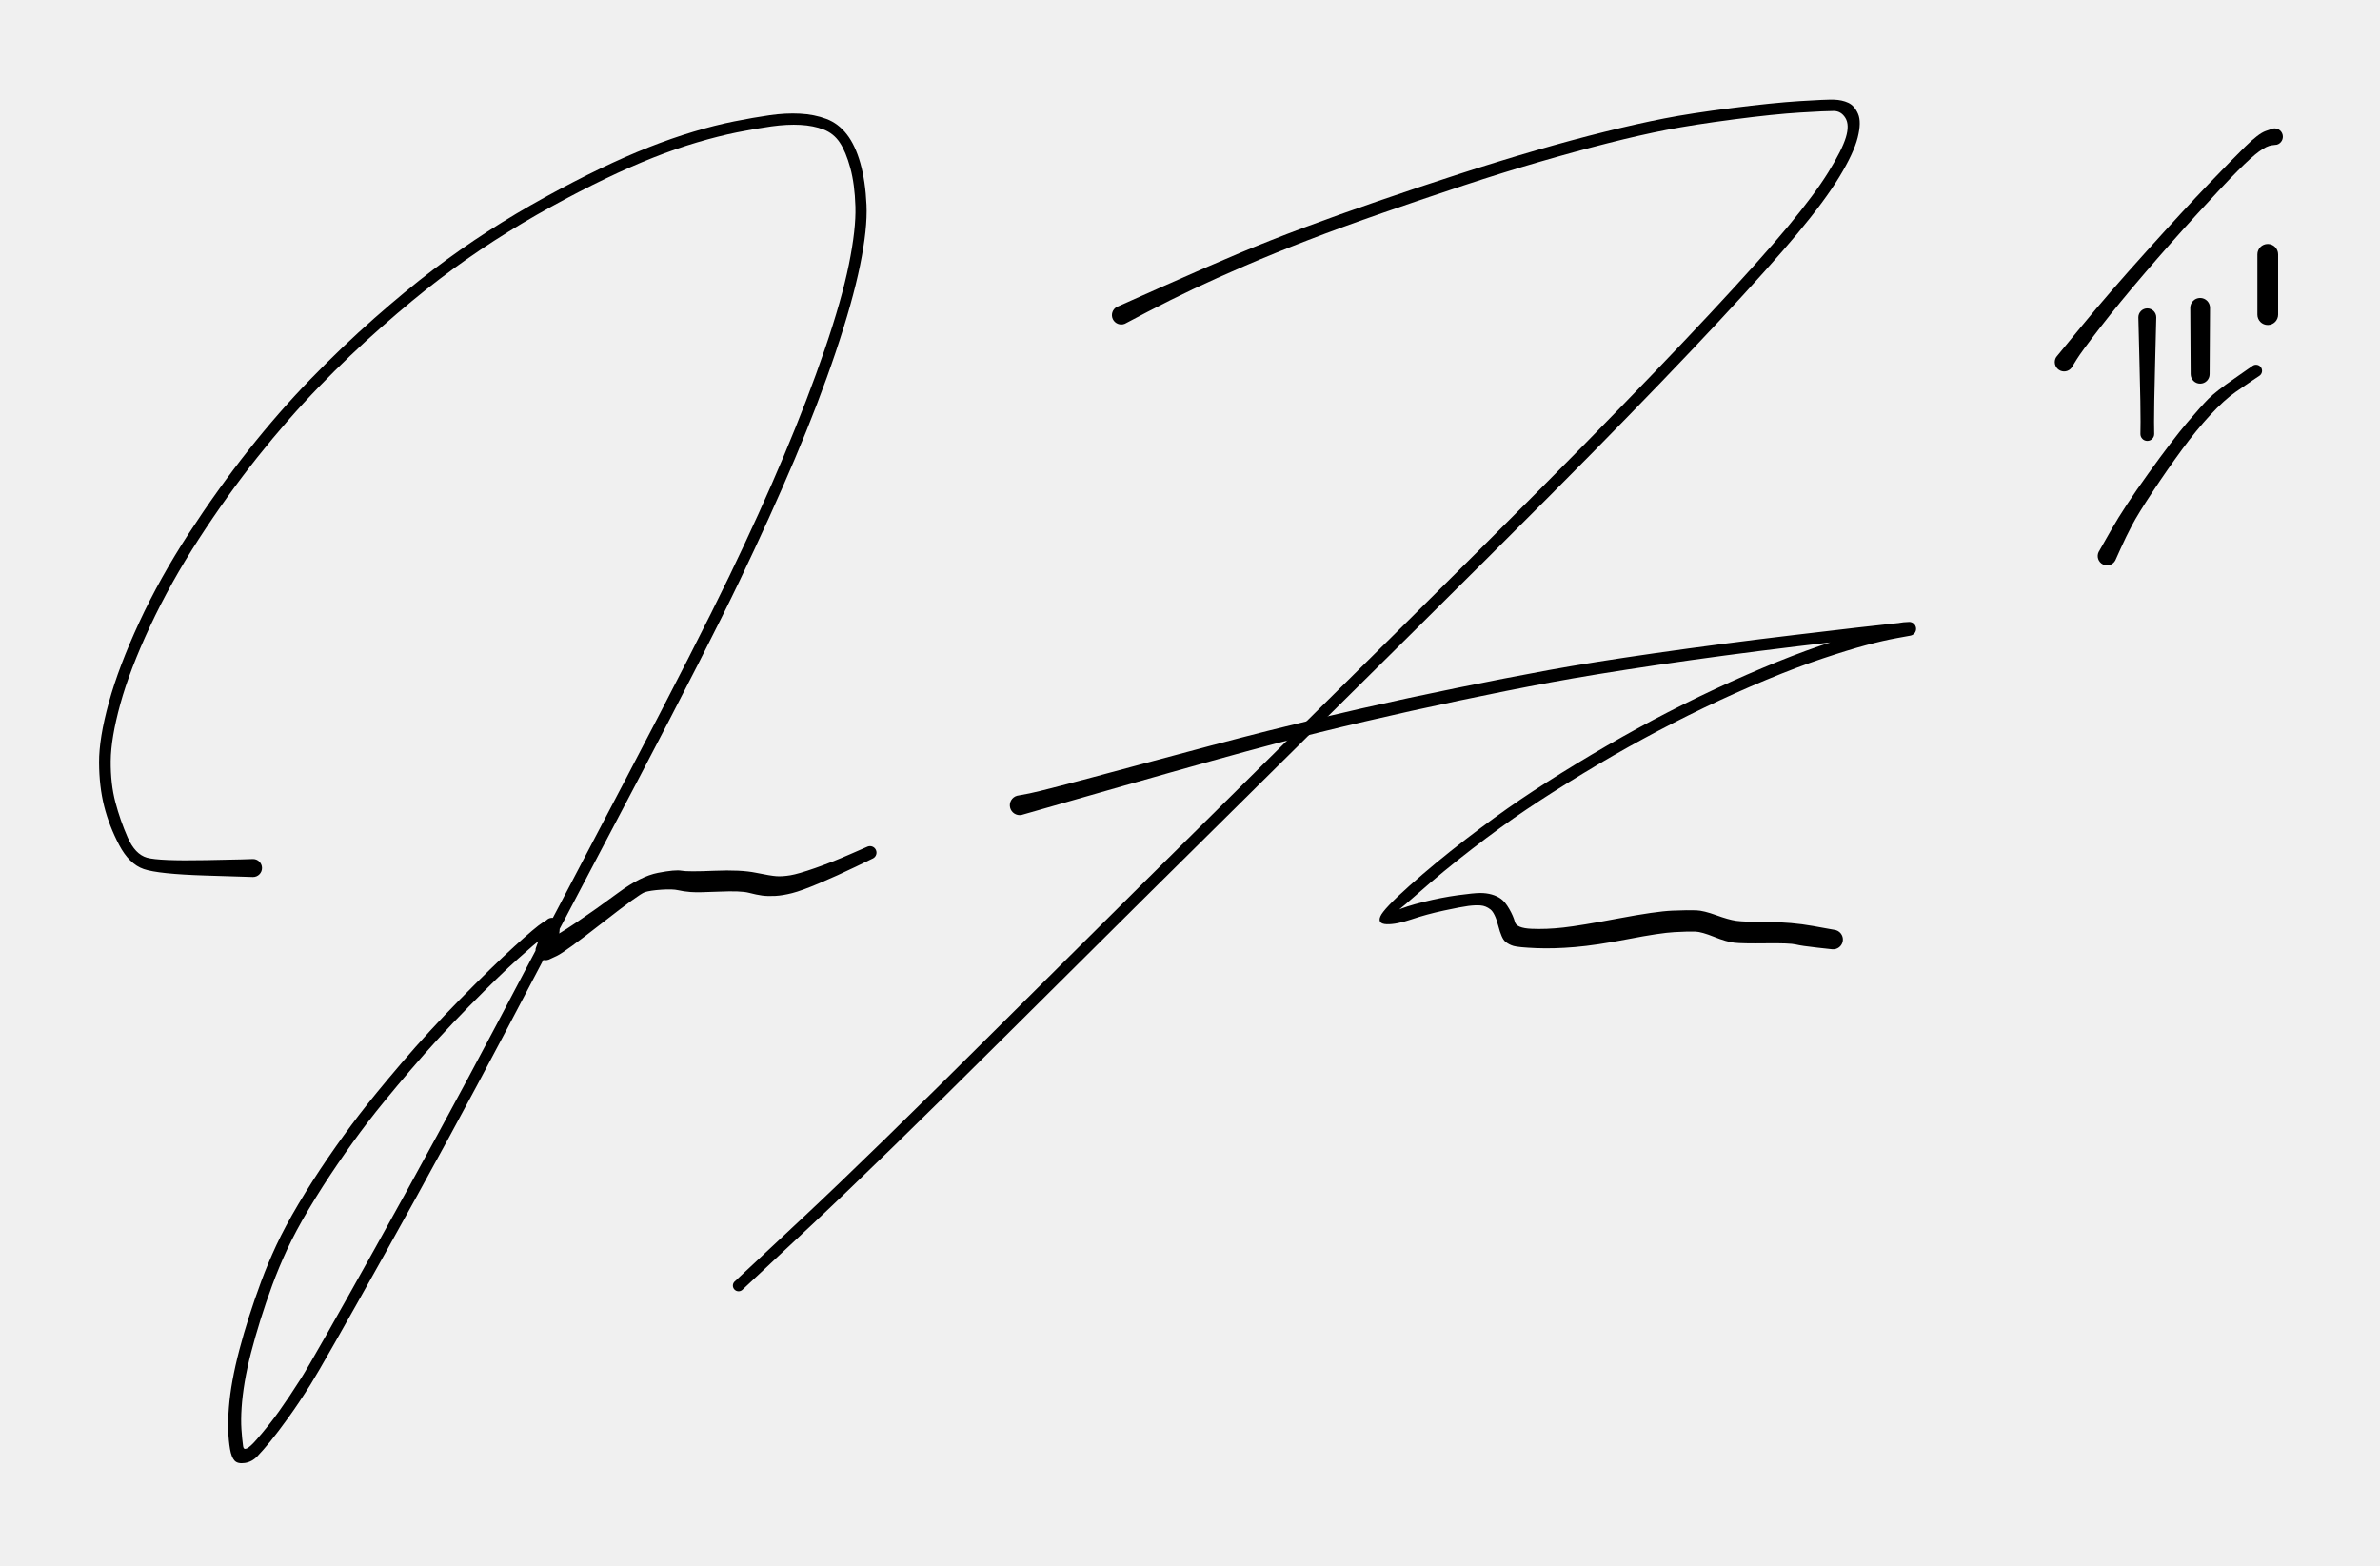
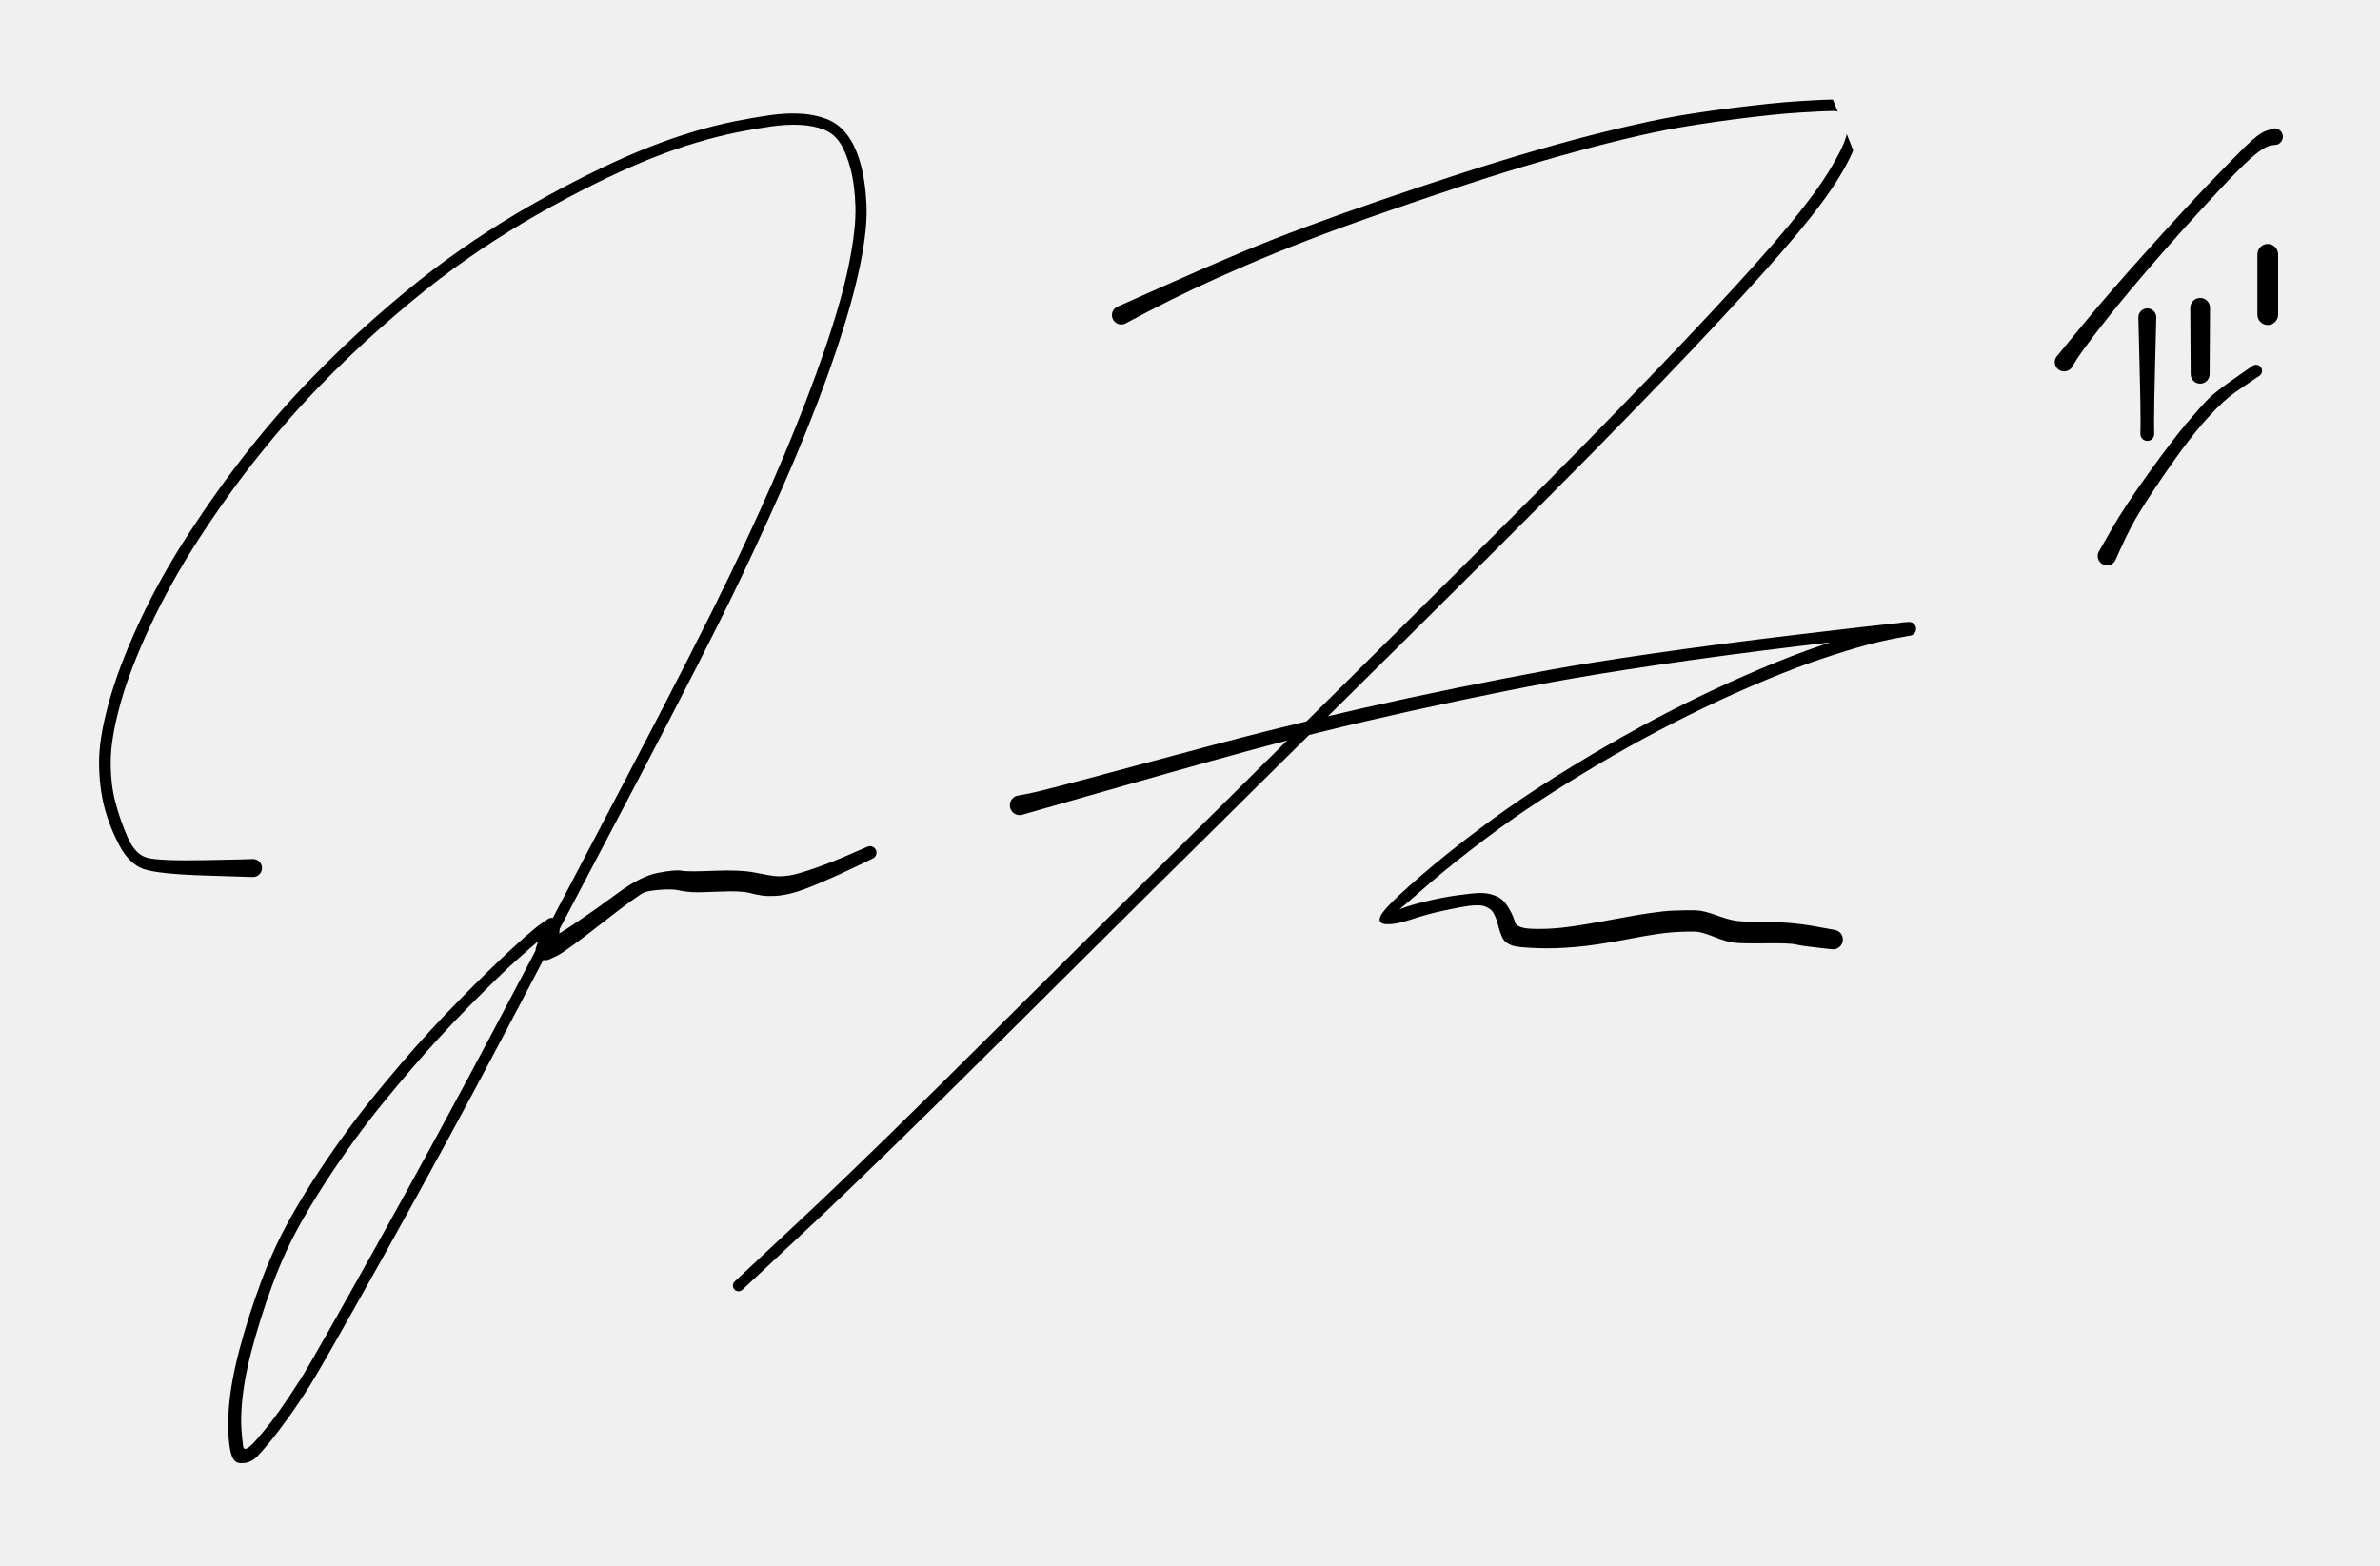
<svg xmlns="http://www.w3.org/2000/svg" viewBox="280.9 62.7 725.2 476.9" fill="currentColor" aria-hidden="true">
-   <path transform="translate(358.0 327.2)" d="M0,2.74 t-14.43,-.45 -18.86,-1.97 -7.49,-7.32 -4.58,-11.82 -1.55,-13.37 2.98,-18.28 9.26,-24.41 15.1,-27.07 18.12,-25.31 18.91,-21.65 19.36,-18.5 17.93,-14.81 16.77,-11.77 17.49,-10.44 16.76,-8.68 14.81,-6.52 13.57,-4.73 12.46,-3.15 10.78,-1.88 9.28,-.48 8.02,1.6 6.24,4.7 4.13,8.8 1.87,12.71 -1.97,18.44 -7.44,26.47 -12.49,32.61 -16.83,37.13 -31.25,61.25 -39.61,75.29 -37.05,68.21 -22.77,40.04 -6.73,10.06 -5.47,7.22 -3.98,4.57 -3.85,2.06 -3.12,-.72 -1.38,-3.51 -.54,-5.62 .19,-7.02 1.1,-8.28 2.09,-9.31 2.96,-10.15 3.71,-10.75 4.64,-11.08 6.72,-12.51 8.91,-13.93 9.45,-13.08 12.99,-15.86 18.02,-19.62 16.3,-15.88 8.76,-7.38 2.13,-1.32 a2.39,2.39 0 0 1 1.4,4.57 t-1.58,.57 -2.79,1.46 -6.69,5.77 -15.04,14.6 -17.83,19.43 -12.86,15.7 -9.32,12.92 -8.75,13.69 -6.56,12.23 -4.53,10.87 -3.61,10.6 -2.85,9.94 -1.94,8.97 -.95,7.88 -.05,6.55 .51,5.19 4.11,-2.06 6.85,-8.64 6.63,-9.91 22.7,-39.93 37.03,-68.15 39.58,-75.24 31.18,-61.1 16.75,-36.94 12.4,-32.29 7.35,-25.86 1.99,-17.65 -1.56,-11.78 -3.21,-7.73 -4.94,-3.97 -7.05,-1.4 -8.82,.45 -10.53,1.82 -12.17,3.07 -13.31,4.62 -14.61,6.44 -16.57,8.57 -17.28,10.31 -16.55,11.61 -17.74,14.65 -19.14,18.28 -18.7,21.4 -17.89,24.96 -14.85,26.6 -9.07,23.68 -2.92,17.37 1.42,12.55 3.74,10.73 5.89,6.18 17.93,.75 14.38,-.34 a2.74,2.74 0 0 1 0,5.48 ZM93.48,17.9 t-.09,1.27 -.84,4.01 -.74,2.76 a2.93,2.93 0 0 1 -5.67,-1.46 t1.31,-3.63 1.3,-3.64 a2.39,2.39 0 0 1 4.73,.69 ZM87.82,22.52 t2.27,-.89 8.34,-4.99 12.88,-9.13 12.08,-6.04 7.16,-.65 9.99,.02 12.66,.6 6.34,1.05 4.17,-.28 7.55,-2.19 10.6,-4.19 5.43,-2.37 a1.98,1.98 0 0 1 1.65,3.59 t-5.41,2.61 -10.88,4.93 -8.39,3.06 -5.19,.85 -3.93,-.11 -4.09,-.85 -8.98,-.34 -8.72,.12 -3.83,-.56 -5.07,-.16 -5.06,.75 -12.99,9.38 -13.8,10.02 -2.47,1.15 a2.93,2.93 0 0 1 -2.31,-5.38 Z" />
-   <path transform="translate(622.4 158.8)" d="M-1.24,-2.56 t14.13,-6.29 23.33,-10.15 19.47,-7.7 22.82,-8.16 24.69,-8.25 23.27,-7.16 21.02,-5.68 18.06,-4.05 20.62,-3.18 20.56,-2.1 10.58,-.45 4.37,.95 2.98,3.37 -.11,7.23 -5.59,11.97 -12.74,17.23 -24.1,26.91 -38.46,39.99 -81.66,81.37 -97.31,96.47 -59.22,57.73 -20.87,19.52 a1.73,1.73 0 0 1 -2.34,-2.53 t20.83,-19.49 59.16,-57.7 97.27,-96.48 81.58,-81.34 38.34,-39.9 23.85,-26.65 12.33,-16.59 5.33,-10.57 -.14,-5.91 -3.54,-2.13 -10.26,.47 -20.31,2.1 -20.37,3.18 -17.9,4.06 -20.88,5.7 -23.16,7.21 -24.57,8.33 -22.63,8.25 -19.26,7.84 -15.92,7.16 -13.8,6.87 -6.97,3.67 a2.85,2.85 0 0 1 -2.48,-5.12 Z" />
-   <path transform="translate(591.5 308.1)" d="M-.68,-2.93 t3.78,-.71 31.17,-8.12 41.68,-11 28.29,-6.77 29.03,-6.24 27.89,-5.42 32.67,-5.2 42.8,-5.58 28.75,-3.32 5.75,-.6 a2.1,2.1 0 0 1 .3,4.18 t-5.73,.24 -28.67,3.01 -42.63,5.69 -32.51,5.3 -27.78,5.53 -28.9,6.4 -28.14,6.98 -45.3,12.6 -31.09,8.89 a3.01,3.01 0 0 1 -1.36,-5.86 ZM271.49,-51.71 t-4.17,.76 -9.46,2.18 -13,3.99 -17.25,6.53 -18.97,8.5 -18.57,9.5 -18.51,10.66 -16.98,10.81 -16.59,12.03 -16.85,13.88 -8.54,6.65 2.16,-1.64 8.35,-2.7 10.48,-2.05 6.86,-.68 3.51,.46 2.84,1.35 2.47,3.03 1.74,4 5.03,2.06 9.7,-.38 16.72,-2.76 16.54,-2.38 7.27,-.1 6.07,1.48 6.08,1.71 9.6,.37 13.77,1.2 6.5,1.17 a2.98,2.98 0 0 1 -.66,5.93 t-4.62,-.51 -6.42,-.95 -9.05,-.35 -9.66,-.18 -6.18,-1.79 -5.71,-1.6 -6.36,.16 -14.13,2.12 -16.23,2.43 -11.86,.32 -6.8,-.65 -2.57,-1.36 -2.12,-4.83 -2.39,-4.96 -2.97,-1.2 -3.76,.15 -7.44,1.41 -9.88,2.69 -7.51,1.47 -1.97,-2.36 8.86,-9.34 17.05,-14.09 16.76,-12.19 17.11,-10.93 18.64,-10.79 18.7,-9.64 19.15,-8.67 17.44,-6.73 15.94,-4.92 9.78,-2.34 1.64,-.1 a2.1,2.1 0 0 1 .42,4.17 Z" />
-   <path transform="translate(935.2 159.4)" d="M2.73,0 t-.35,14.04 -.32,17.77 .04,3.74 a2.1,2.1 0 0 1 -4.2,0 t.04,-3.74 -.32,-17.77 -.35,-14.04 a2.73,2.73 0 0 1 5.46,0 Z" />
-   <path transform="translate(951.3 156.5)" d="M3.01,0 t-.06,10.11 -.06,10.1 a2.89,2.89 0 0 1 -5.78,0 t-.06,-10.1 -.06,-10.11 a3.01,3.01 0 0 1 6.02,0 Z" />
-   <path transform="translate(971.9 140.2)" d="M3.16,0 t0,9.18 0,9.19 a3.16,3.16 0 0 1 -6.32,0 t0,-9.19 0,-9.18 a3.16,3.16 0 0 1 6.32,0 Z" />
-   <path transform="translate(909.8 173.1)" d="M-2.35,-1.61 t7.95,-9.67 19.55,-22.55 18.89,-20.47 11.27,-11.5 6.16,-4.68 2.2,-.76 a2.54,2.54 0 0 1 1.24,4.92 t-1.56,.19 -3.88,1.88 -6.49,5.87 -12.41,13.2 -15.95,18.01 -13.54,16.51 -7.27,9.89 -1.46,2.38 a2.85,2.85 0 0 1 -4.7,-3.22 Z" />
-   <path transform="translate(922.9 232.2)" d="M-2.55,-1.27 t3.94,-6.91 11.28,-17.12 11.73,-15.38 6.58,-7.36 7.83,-6.1 5.61,-3.92 a1.84,1.84 0 0 1 2.01,3.09 t-1.9,1.26 -5.34,3.66 -7.7,7 -8.61,10.52 -8.91,12.81 -6.35,10.31 -3.43,7.04 -1.64,3.64 a2.85,2.85 0 0 1 -5.1,-2.54 Z" />
+   <mask id="sigm0" maskUnits="userSpaceOnUse" x="261" y="43" width="765" height="517">
+     <path class="sig-trace" pathLength="1" transform="translate(358.0 327.2)" d="M0,2.74 t-14.43,-.45 -18.86,-1.97 -7.49,-7.32 -4.58,-11.82 -1.55,-13.37 2.98,-18.28 9.26,-24.41 15.1,-27.07 18.12,-25.31 18.91,-21.65 19.36,-18.5 17.93,-14.81 16.77,-11.77 17.49,-10.44 16.76,-8.68 14.81,-6.52 13.57,-4.73 12.46,-3.15 10.78,-1.88 9.28,-.48 8.02,1.6 6.24,4.7 4.13,8.8 1.87,12.71 -1.97,18.44 -7.44,26.47 -12.49,32.61 -16.83,37.13 -31.25,61.25 -39.61,75.29 -37.05,68.21 -22.77,40.04 -6.73,10.06 -5.47,7.22 -3.98,4.57 -3.85,2.06 -3.12,-.72 -1.38,-3.51 -.54,-5.62 .19,-7.02 1.1,-8.28 2.09,-9.31 2.96,-10.15 3.71,-10.75 4.64,-11.08 6.72,-12.51 8.91,-13.93 9.45,-13.08 12.99,-15.86 18.02,-19.62 16.3,-15.88 8.76,-7.38 2.13,-1.32 a2.39,2.39 0 0 1 1.4,4.57 t-1.58,.57 -2.79,1.46 -6.69,5.77 -15.04,14.6 -17.83,19.43 -12.86,15.7 -9.32,12.92 -8.75,13.69 -6.56,12.23 -4.53,10.87 -3.61,10.6 -2.85,9.94 -1.94,8.97 -.95,7.88 -.05,6.55 .51,5.19 4.11,-2.06 6.85,-8.64 6.63,-9.91 22.7,-39.93 37.03,-68.15 39.58,-75.24 31.18,-61.1 16.75,-36.94 12.4,-32.29 7.35,-25.86 1.99,-17.65 -1.56,-11.78 -3.21,-7.73 -4.94,-3.97 -7.05,-1.4 -8.82,.45 -10.53,1.82 -12.17,3.07 -13.31,4.62 -14.61,6.44 -16.57,8.57 -17.28,10.31 -16.55,11.61 -17.74,14.65 -19.14,18.28 -18.7,21.4 -17.89,24.96 -14.85,26.6 -9.07,23.68 -2.92,17.37 1.42,12.55 3.74,10.73 5.89,6.18 17.93,.75 14.38,-.34 a2.74,2.74 0 0 1 0,5.48 ZM93.48,17.9 t-.09,1.27 -.84,4.01 -.74,2.76 a2.93,2.93 0 0 1 -5.67,-1.46 t1.31,-3.63 1.3,-3.64 a2.39,2.39 0 0 1 4.73,.69 ZM87.82,22.52 t2.27,-.89 8.34,-4.99 12.88,-9.13 12.08,-6.04 7.16,-.65 9.99,.02 12.66,.6 6.34,1.05 4.17,-.28 7.55,-2.19 10.6,-4.19 5.43,-2.37 a1.98,1.98 0 0 1 1.65,3.59 t-5.41,2.61 -10.88,4.93 -8.39,3.06 -5.19,.85 -3.93,-.11 -4.09,-.85 -8.98,-.34 -8.72,.12 -3.83,-.56 -5.07,-.16 -5.06,.75 -12.99,9.38 -13.8,10.02 -2.47,1.15 a2.93,2.93 0 0 1 -2.31,-5.38 Z" fill="none" stroke="#fff" stroke-width="378.6" stroke-linecap="round" stroke-linejoin="round" style="--sd:1.24s;--sdel:0.00s" />
+   </mask>
+   <mask id="sigm1" maskUnits="userSpaceOnUse" x="261" y="43" width="765" height="517">
+     <path class="sig-trace" pathLength="1" d="M621.2 156.2 L648.7 146.5 L678.2 134.3 L708.2 123.5 L738.6 113.6 L769.3 104.9 L800.6 98.6 L832.3 95.1 L840.2 114.8 L820.7 140.0 L799.2 163.7 L777.1 186.7 L754.8 209.5 L732.2 232.0 L709.6 254.5 L687.0 277.1 L664.3 299.5 L641.7 322.0 L619.0 344.5 L596.3 367.0 L573.6 389.3 L550.7 411.6 L527.9 433.9 L504.7 453.3" fill="none" stroke="#fff" stroke-width="14.7" stroke-linecap="round" stroke-linejoin="round" style="--sd:0.37s;--sdel:0.66s" />
+   </mask>
+   <mask id="sigm2" maskUnits="userSpaceOnUse" x="261" y="43" width="765" height="517">
+     <path class="sig-trace" pathLength="1" transform="translate(591.5 308.1)" d="M-.68,-2.93 t3.78,-.71 31.17,-8.12 41.68,-11 28.29,-6.77 29.03,-6.24 27.89,-5.42 32.67,-5.2 42.8,-5.58 28.75,-3.32 5.75,-.6 a2.1,2.1 0 0 1 .3,4.18 t-5.73,.24 -28.67,3.01 -42.63,5.69 -32.51,5.3 -27.78,5.53 -28.9,6.4 -28.14,6.98 -45.3,12.6 -31.09,8.89 a3.01,3.01 0 0 1 -1.36,-5.86 ZM271.49,-51.71 t-4.17,.76 -9.46,2.18 -13,3.99 -17.25,6.53 -18.97,8.5 -18.57,9.5 -18.51,10.66 -16.98,10.81 -16.59,12.03 -16.85,13.88 -8.54,6.65 2.16,-1.64 8.35,-2.7 10.48,-2.05 6.86,-.68 3.51,.46 2.84,1.35 2.47,3.03 1.74,4 5.03,2.06 9.7,-.38 16.72,-2.76 16.54,-2.38 7.27,-.1 6.07,1.48 6.08,1.71 9.6,.37 13.77,1.2 6.5,1.17 a2.98,2.98 0 0 1 -.66,5.93 t-4.62,-.51 -6.42,-.95 -9.05,-.35 -9.66,-.18 -6.18,-1.79 -5.71,-1.6 -6.36,.16 -14.13,2.12 -16.23,2.43 -11.86,.32 -6.8,-.65 -2.57,-1.36 -2.12,-4.83 -2.39,-4.96 -2.97,-1.2 -3.76,.15 -7.44,1.41 -9.88,2.69 -7.51,1.47 -1.97,-2.36 8.86,-9.34 17.05,-14.09 16.76,-12.19 17.11,-10.93 18.64,-10.79 18.7,-9.64 19.15,-8.67 17.44,-6.73 15.94,-4.92 9.78,-2.34 1.64,-.1 a2.1,2.1 0 0 1 .42,4.17 Z" fill="none" stroke="#fff" stroke-width="444.9" stroke-linecap="round" stroke-linejoin="round" style="--sd:0.77s;--sdel:1.07s" />
+   </mask>
+   <mask id="sigm3" maskUnits="userSpaceOnUse" x="261" y="43" width="765" height="517">
+     <path class="sig-trace" pathLength="1" d="M937.9 159.4 L936.9 160.2 L935.9 160.9 L935.1 161.9 L935.2 163.7 L935.2 165.4 L935.2 167.2 L935.2 169.0 L935.2 170.7 L935.2 172.5 L935.2 174.2 L935.2 176.0 L935.2 177.7 L935.2 179.5 L935.2 181.2 L935.2 183.0 L935.2 184.8 L935.2 186.5 L935.2 188.3 L935.2 190.0 L935.2 191.8 L935.3 193.4 L936.3 194.2 L937.3 194.9" fill="none" stroke="#fff" stroke-width="13.4" stroke-linecap="round" stroke-linejoin="round" style="--sd:0.07s;--sdel:1.49s" />
+   </mask>
+   <mask id="sigm4" maskUnits="userSpaceOnUse" x="261" y="43" width="765" height="517">
+     <path class="sig-trace" pathLength="1" d="M954.3 156.5 L953.6 156.9 L952.9 157.4 L952.2 157.8 L951.5 158.3 L951.3 159.2 L951.3 160.3 L951.3 161.4 L951.3 162.6 L951.3 163.7 L951.3 164.8 L951.3 166.0 L951.3 167.1 L951.3 168.2 L951.3 169.4 L951.3 170.5 L951.3 171.7 L951.3 172.8 L951.3 173.9 L951.4 175.0 L952.1 175.4 L952.8 175.8 L953.5 176.3 L954.2 176.7" fill="none" stroke="#fff" stroke-width="13.7" stroke-linecap="round" stroke-linejoin="round" style="--sd:0.07s;--sdel:1.60s" />
+   </mask>
+   <mask id="sigm5" maskUnits="userSpaceOnUse" x="261" y="43" width="765" height="517">
+     <path class="sig-trace" pathLength="1" d="M975.1 140.2 L974.4 140.6 L973.7 141.0 L973.0 141.4 L972.4 141.8 L971.9 142.4 L971.9 143.5 L971.9 144.6 L971.9 145.6 L971.9 146.7 L971.9 147.8 L971.9 148.8 L971.9 149.9 L971.9 151.0 L971.9 152.1 L971.9 153.1 L971.9 154.2 L971.9 155.3 L971.9 156.4 L972.4 157.0 L973.0 157.4 L973.7 157.8 L974.4 158.2 L975.1 158.6" fill="none" stroke="#fff" stroke-width="14.2" stroke-linecap="round" stroke-linejoin="round" style="--sd:0.07s;--sdel:1.71s" />
+   </mask>
+   <mask id="sigm6" maskUnits="userSpaceOnUse" x="261" y="43" width="765" height="517">
+     <path class="sig-trace" pathLength="1" d="M907.4 171.5 L910.6 171.1 L913.4 168.4 L916.0 165.0 L918.7 161.6 L921.5 158.2 L924.3 154.9 L927.1 151.6 L929.9 148.2 L932.7 144.9 L935.6 141.6 L938.5 138.4 L941.4 135.1 L944.3 131.9 L947.2 128.7 L950.2 125.5 L953.1 122.3 L956.1 119.1 L959.1 116.0 L962.2 112.9 L965.3 109.8 L968.7 107.1 L972.2 105.0 L973.5 101.9" fill="none" stroke="#fff" stroke-width="13.8" stroke-linecap="round" stroke-linejoin="round" style="--sd:0.07s;--sdel:1.82s" />
+   </mask>
+   <mask id="sigm7" maskUnits="userSpaceOnUse" x="261" y="43" width="765" height="517">
+     <path class="sig-trace" pathLength="1" d="M920.4 230.9 L922.7 230.3 L924.8 228.7 L926.4 225.8 L928.1 222.8 L929.7 219.9 L931.6 217.0 L933.4 214.1 L935.2 211.3 L937.1 208.5 L939.1 205.7 L941.1 203.0 L943.1 200.2 L945.1 197.5 L947.2 194.8 L949.3 192.2 L951.5 189.6 L953.8 187.1 L956.2 184.8 L958.8 182.6 L961.5 180.5 L964.3 178.5 L967.0 176.6 L967.3 174.1" fill="none" stroke="#fff" stroke-width="14.4" stroke-linecap="round" stroke-linejoin="round" style="--sd:0.07s;--sdel:1.93s" />
+   </mask>
+   <g mask="url(#sigm0)">
+     <path transform="translate(358.0 327.2)" d="M0,2.74 t-14.43,-.45 -18.86,-1.97 -7.49,-7.32 -4.58,-11.82 -1.55,-13.37 2.98,-18.28 9.26,-24.41 15.1,-27.07 18.12,-25.31 18.91,-21.65 19.36,-18.5 17.93,-14.81 16.77,-11.77 17.49,-10.44 16.76,-8.68 14.81,-6.52 13.57,-4.73 12.46,-3.15 10.78,-1.88 9.28,-.48 8.02,1.6 6.24,4.7 4.13,8.8 1.87,12.71 -1.97,18.44 -7.44,26.47 -12.49,32.61 -16.83,37.13 -31.25,61.25 -39.61,75.29 -37.05,68.21 -22.77,40.04 -6.73,10.06 -5.47,7.22 -3.98,4.57 -3.85,2.06 -3.12,-.72 -1.38,-3.51 -.54,-5.62 .19,-7.02 1.1,-8.28 2.09,-9.31 2.96,-10.15 3.71,-10.75 4.64,-11.08 6.72,-12.51 8.91,-13.93 9.45,-13.08 12.99,-15.86 18.02,-19.62 16.3,-15.88 8.76,-7.38 2.13,-1.32 a2.39,2.39 0 0 1 1.4,4.57 t-1.58,.57 -2.79,1.46 -6.69,5.77 -15.04,14.6 -17.83,19.43 -12.86,15.7 -9.32,12.92 -8.75,13.69 -6.56,12.23 -4.53,10.87 -3.61,10.6 -2.85,9.94 -1.94,8.97 -.95,7.88 -.05,6.55 .51,5.19 4.11,-2.06 6.85,-8.64 6.63,-9.91 22.7,-39.93 37.03,-68.15 39.58,-75.24 31.18,-61.1 16.75,-36.94 12.4,-32.29 7.35,-25.86 1.99,-17.65 -1.56,-11.78 -3.21,-7.73 -4.94,-3.97 -7.05,-1.4 -8.82,.45 -10.53,1.82 -12.17,3.07 -13.31,4.62 -14.61,6.44 -16.57,8.57 -17.28,10.31 -16.55,11.61 -17.74,14.65 -19.14,18.28 -18.7,21.4 -17.89,24.96 -14.85,26.6 -9.07,23.68 -2.92,17.37 1.42,12.55 3.74,10.73 5.89,6.18 17.93,.75 14.38,-.34 a2.74,2.74 0 0 1 0,5.48 ZM93.48,17.9 t-.09,1.27 -.84,4.01 -.74,2.76 a2.93,2.93 0 0 1 -5.67,-1.46 t1.31,-3.63 1.3,-3.64 a2.39,2.39 0 0 1 4.73,.69 ZM87.82,22.52 t2.27,-.89 8.34,-4.99 12.88,-9.13 12.08,-6.04 7.16,-.65 9.99,.02 12.66,.6 6.34,1.05 4.17,-.28 7.55,-2.19 10.6,-4.19 5.43,-2.37 a1.98,1.98 0 0 1 1.65,3.59 t-5.41,2.61 -10.88,4.93 -8.39,3.06 -5.19,.85 -3.93,-.11 -4.09,-.85 -8.98,-.34 -8.72,.12 -3.83,-.56 -5.07,-.16 -5.06,.75 -12.99,9.38 -13.8,10.02 -2.47,1.15 a2.93,2.93 0 0 1 -2.31,-5.38 Z" />
+   </g>
+   <g mask="url(#sigm1)">
+     <path transform="translate(622.4 158.8)" d="M-1.24,-2.56 t14.13,-6.29 23.33,-10.15 19.47,-7.7 22.82,-8.16 24.69,-8.25 23.27,-7.16 21.02,-5.68 18.06,-4.05 20.62,-3.18 20.56,-2.1 10.58,-.45 4.37,.95 2.98,3.37 -.11,7.23 -5.59,11.97 -12.74,17.23 -24.1,26.91 -38.46,39.99 -81.66,81.37 -97.31,96.47 -59.22,57.73 -20.87,19.52 a1.73,1.73 0 0 1 -2.34,-2.53 t20.83,-19.49 59.16,-57.7 97.27,-96.48 81.58,-81.34 38.34,-39.9 23.85,-26.65 12.33,-16.59 5.33,-10.57 -.14,-5.91 -3.54,-2.13 -10.26,.47 -20.31,2.1 -20.37,3.18 -17.9,4.06 -20.88,5.7 -23.16,7.21 -24.57,8.33 -22.63,8.25 -19.26,7.84 -15.92,7.16 -13.8,6.87 -6.97,3.67 a2.85,2.85 0 0 1 -2.48,-5.12 Z" />
+   </g>
+   <g mask="url(#sigm2)">
+     <path transform="translate(591.5 308.1)" d="M-.68,-2.93 t3.78,-.71 31.17,-8.12 41.68,-11 28.29,-6.77 29.03,-6.24 27.89,-5.42 32.67,-5.2 42.8,-5.58 28.75,-3.32 5.75,-.6 a2.1,2.1 0 0 1 .3,4.18 t-5.73,.24 -28.67,3.01 -42.63,5.69 -32.51,5.3 -27.78,5.53 -28.9,6.4 -28.14,6.98 -45.3,12.6 -31.09,8.89 a3.01,3.01 0 0 1 -1.36,-5.86 ZM271.49,-51.71 t-4.17,.76 -9.46,2.18 -13,3.99 -17.25,6.53 -18.97,8.5 -18.57,9.5 -18.51,10.66 -16.98,10.81 -16.59,12.03 -16.85,13.88 -8.54,6.65 2.16,-1.64 8.35,-2.7 10.48,-2.05 6.86,-.68 3.51,.46 2.84,1.35 2.47,3.03 1.74,4 5.03,2.06 9.7,-.38 16.72,-2.76 16.54,-2.38 7.27,-.1 6.07,1.48 6.08,1.71 9.6,.37 13.77,1.2 6.5,1.17 a2.98,2.98 0 0 1 -.66,5.93 t-4.62,-.51 -6.42,-.95 -9.05,-.35 -9.66,-.18 -6.18,-1.79 -5.71,-1.6 -6.36,.16 -14.13,2.12 -16.23,2.43 -11.86,.32 -6.8,-.65 -2.57,-1.36 -2.12,-4.83 -2.39,-4.96 -2.97,-1.2 -3.76,.15 -7.44,1.41 -9.88,2.69 -7.51,1.47 -1.97,-2.36 8.86,-9.34 17.05,-14.09 16.76,-12.19 17.11,-10.93 18.64,-10.79 18.7,-9.64 19.15,-8.67 17.44,-6.73 15.94,-4.92 9.78,-2.34 1.64,-.1 a2.1,2.1 0 0 1 .42,4.17 Z" />
+   </g>
+   <g mask="url(#sigm3)">
+     <path transform="translate(935.2 159.4)" d="M2.73,0 t-.35,14.04 -.32,17.77 .04,3.74 a2.1,2.1 0 0 1 -4.2,0 t.04,-3.74 -.32,-17.77 -.35,-14.04 a2.73,2.73 0 0 1 5.46,0 Z" />
+   </g>
+   <g mask="url(#sigm4)">
+     <path transform="translate(951.3 156.5)" d="M3.01,0 t-.06,10.11 -.06,10.1 a2.89,2.89 0 0 1 -5.78,0 t-.06,-10.1 -.06,-10.11 a3.01,3.01 0 0 1 6.02,0 Z" />
+   </g>
+   <g mask="url(#sigm5)">
+     <path transform="translate(971.9 140.2)" d="M3.16,0 t0,9.18 0,9.19 a3.16,3.16 0 0 1 -6.32,0 t0,-9.19 0,-9.18 a3.16,3.16 0 0 1 6.32,0 Z" />
+   </g>
+   <g mask="url(#sigm6)">
+     <path transform="translate(909.8 173.1)" d="M-2.35,-1.61 t7.95,-9.67 19.55,-22.55 18.89,-20.47 11.27,-11.5 6.16,-4.68 2.2,-.76 a2.54,2.54 0 0 1 1.24,4.92 t-1.56,.19 -3.88,1.88 -6.49,5.87 -12.41,13.2 -15.95,18.01 -13.54,16.51 -7.27,9.89 -1.46,2.38 a2.85,2.85 0 0 1 -4.7,-3.22 Z" />
+   </g>
+   <g mask="url(#sigm7)">
+     <path transform="translate(922.9 232.2)" d="M-2.55,-1.27 t3.94,-6.91 11.28,-17.12 11.73,-15.38 6.58,-7.36 7.83,-6.1 5.61,-3.92 a1.84,1.84 0 0 1 2.01,3.09 t-1.9,1.26 -5.34,3.66 -7.7,7 -8.61,10.52 -8.91,12.81 -6.35,10.31 -3.43,7.04 -1.64,3.64 a2.85,2.85 0 0 1 -5.1,-2.54 Z" />
+   </g>
</svg>
